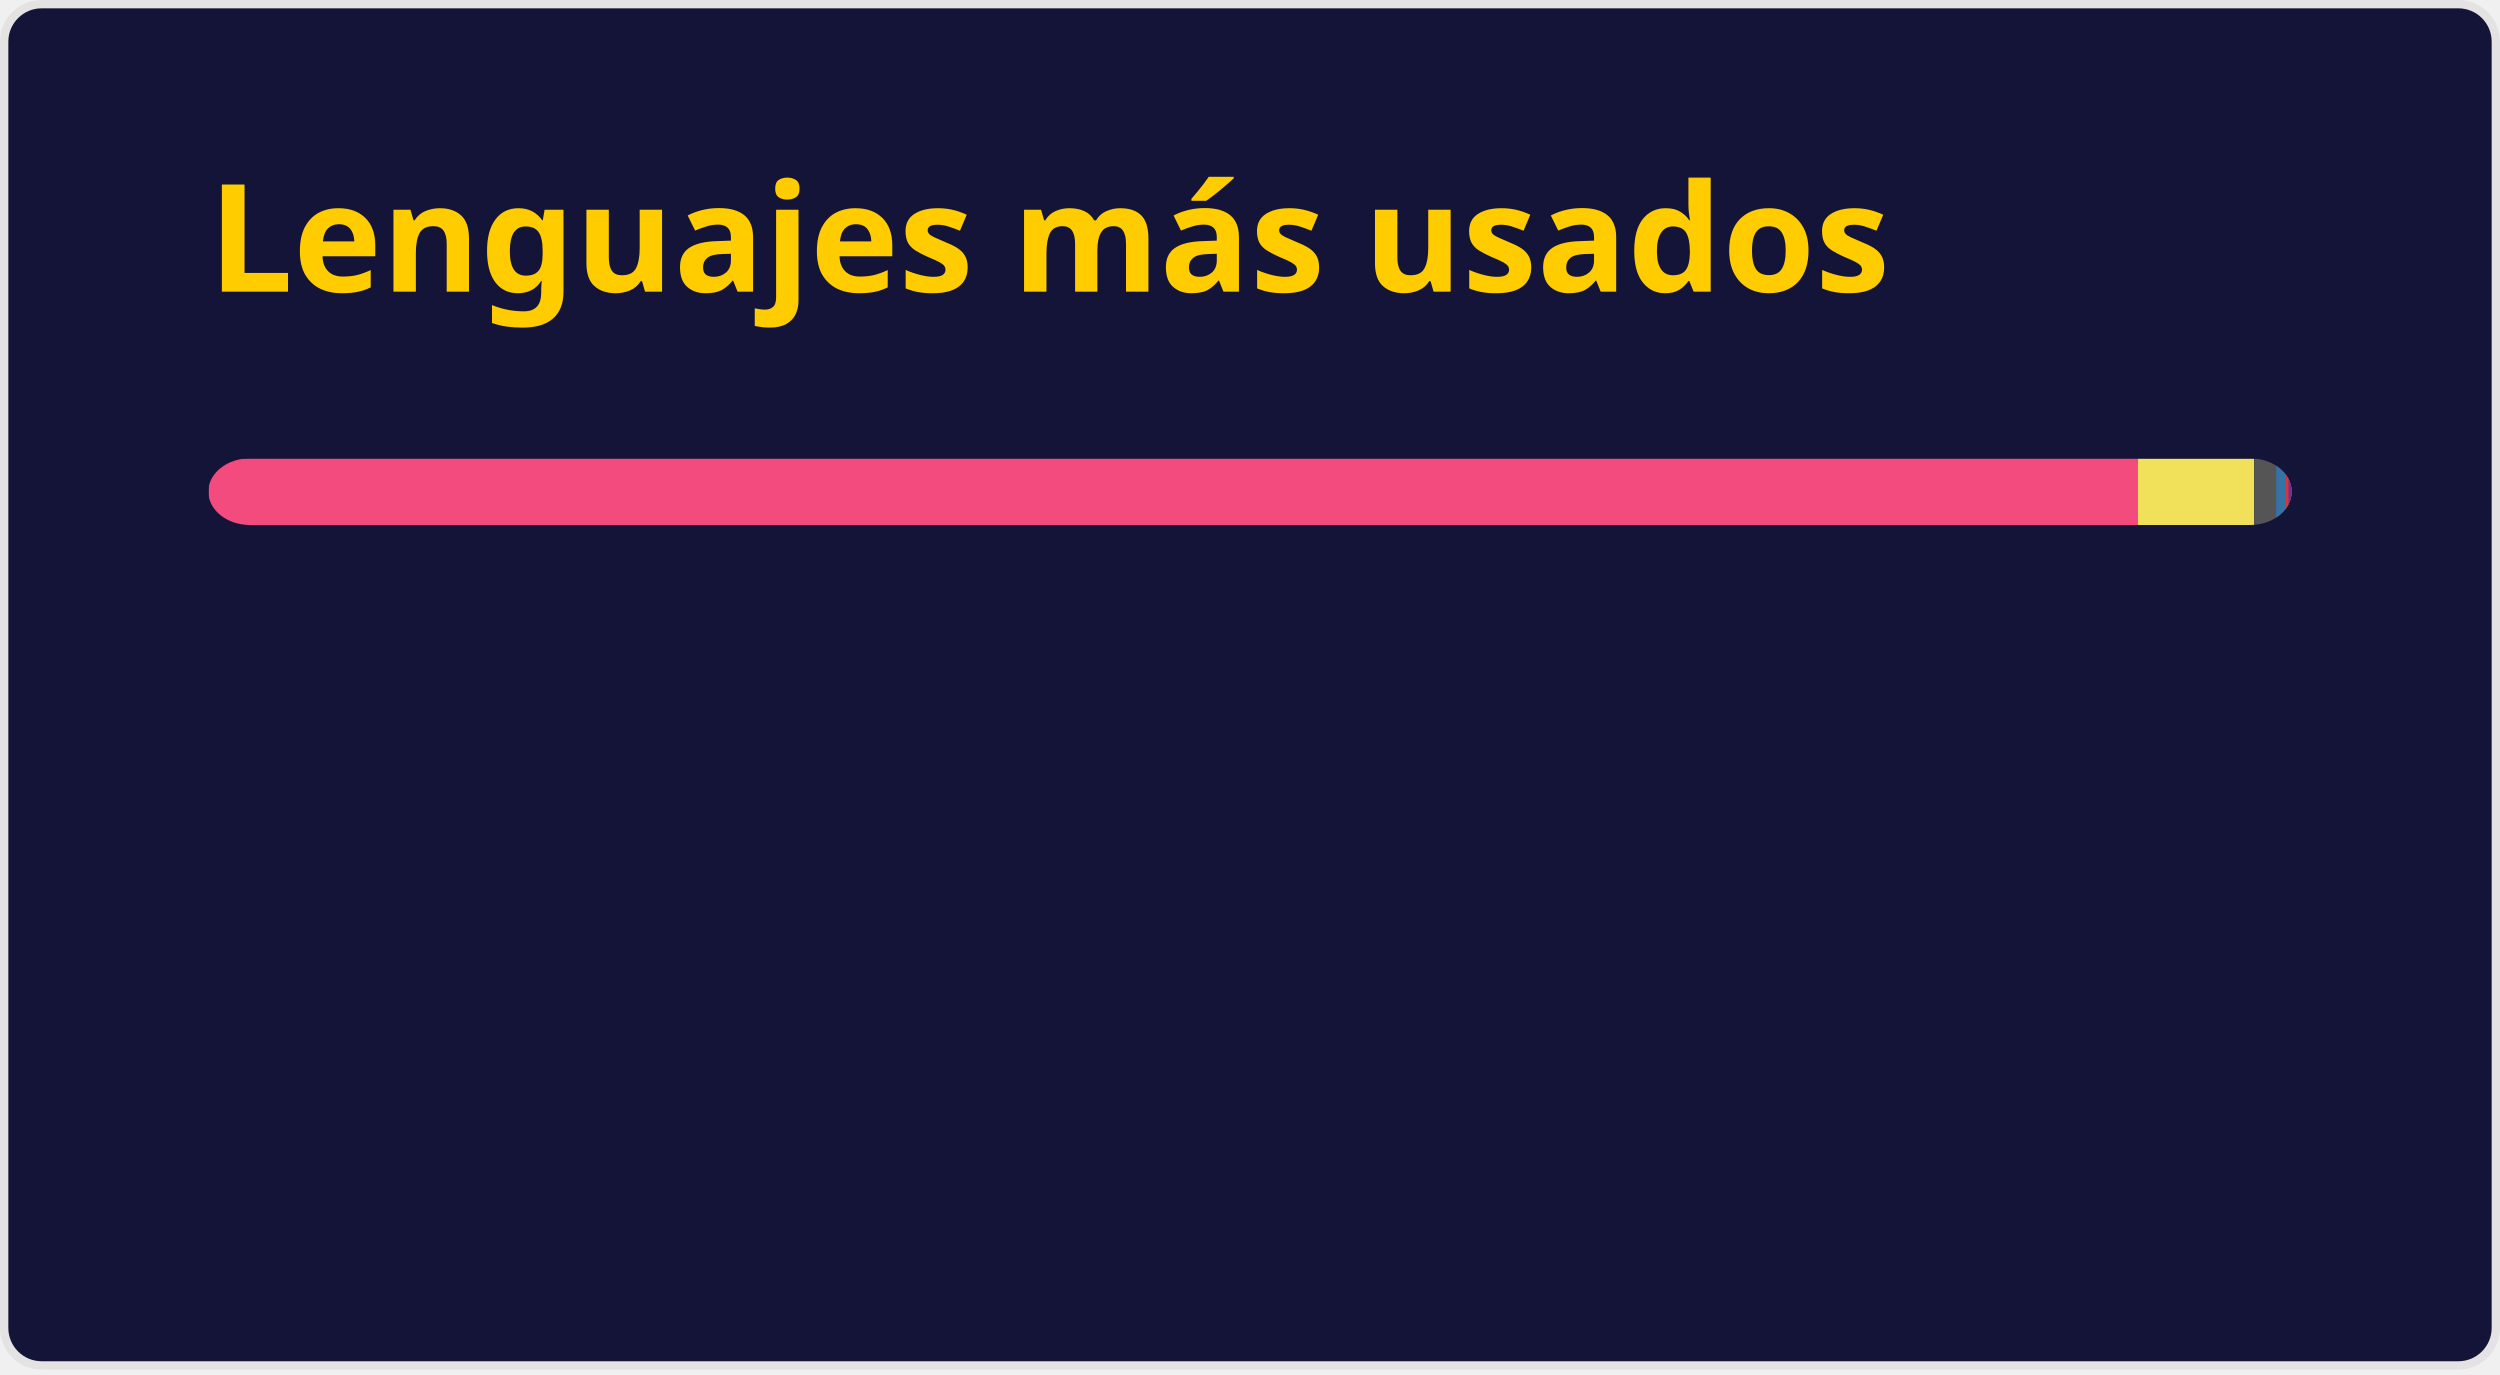
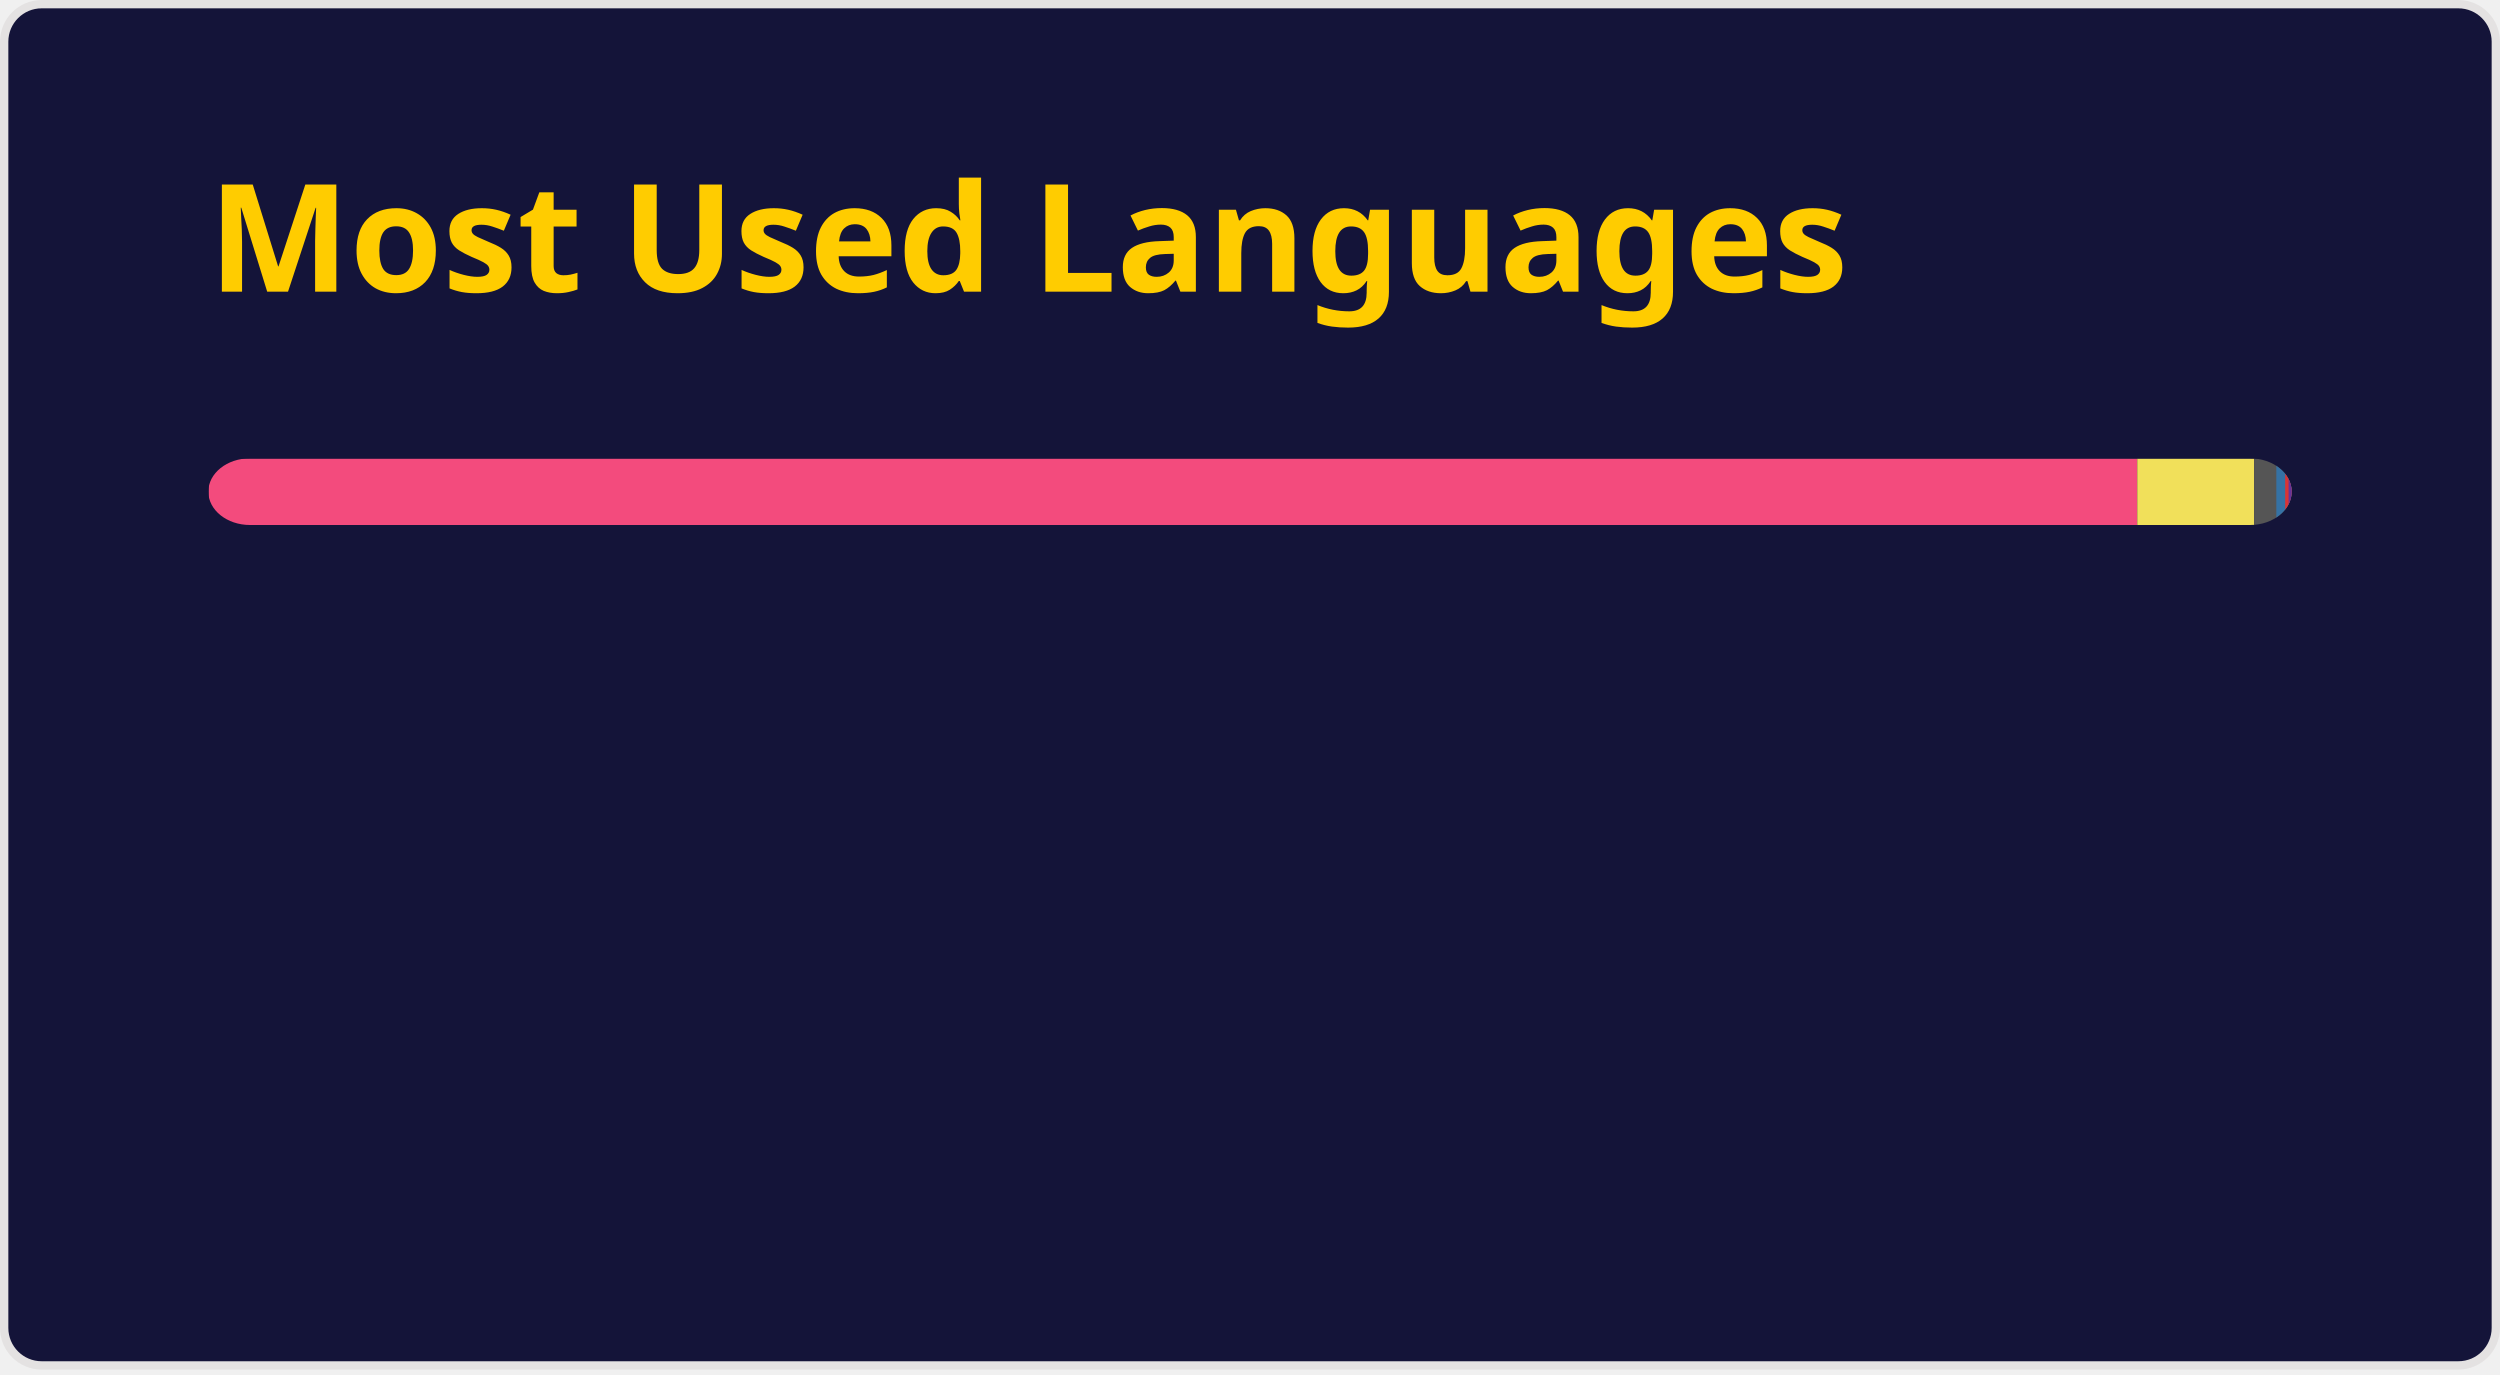
<svg xmlns="http://www.w3.org/2000/svg" width="300" height="165" viewBox="0 0 300 165" fill="none" role="img" aria-labelledby="descId">
  <style>
          .header {
            font: 600 18px 'Segoe UI', Ubuntu, Sans-Serif;
            fill: #ffcc00;
            animation: fadeInAnimation 0.8s ease-in-out forwards;
          }
          @supports(-moz-appearance: auto) {
            /* Selector detects Firefox */
            .header { font-size: 15.5px; }
          }
          
    @keyframes slideInAnimation {
      from {
        width: 0;
      }
      to {
        width: calc(100%-100px);
      }
    }
    @keyframes growWidthAnimation {
      from {
        width: 0;
      }
      to {
        width: 100%;
      }
    }
    .stat {
      font: 600 14px 'Segoe UI', Ubuntu, "Helvetica Neue", Sans-Serif; fill: #8080ff;
    }
    @supports(-moz-appearance: auto) {
      /* Selector detects Firefox */
      .stat { font-size:12px; }
    }
    .bold { font-weight: 700 }
    .lang-name {
      font: 400 11px "Segoe UI", Ubuntu, Sans-Serif;
      fill: #8080ff;
    }
    .stagger {
      opacity: 0;
      animation: fadeInAnimation 0.3s ease-in-out forwards;
    }
    #rect-mask rect{
      animation: slideInAnimation 1s ease-in-out forwards;
    }
    .lang-progress{
      animation: growWidthAnimation 0.6s ease-in-out forwards;
    }
    

          
      /* Animations */
      @keyframes scaleInAnimation {
        from {
          transform: translate(-5px, 5px) scale(0);
        }
        to {
          transform: translate(-5px, 5px) scale(1);
        }
      }
      @keyframes fadeInAnimation {
        from {
          opacity: 0;
        }
        to {
          opacity: 1;
        }
      }
    
          
        </style>
  <rect data-testid="card-bg" x="0.5" y="0.5" rx="4.5" height="99%" stroke="#e4e2e2" width="299" fill="#141439" stroke-opacity="1" />
  <g data-testid="card-title" transform="translate(25, 35)">
    <g transform="translate(0, 0)">
-       <text x="0" y="0" class="header" data-testid="header">Lenguajes más usados</text>
+       <text x="0" y="0" class="header" data-testid="header">Most Used Languages</text>
    </g>
  </g>
  <g data-testid="main-card-body" transform="translate(0, 55)">
    <svg data-testid="lang-items" x="25">
      <mask id="rect-mask">
        <rect x="0" y="0" width="250" height="8" fill="white" rx="5" />
      </mask>
-       <rect mask="url(#rect-mask)" data-testid="lang-progress" x="0" y="0" width="231.56" height="8" fill="#f34b7d" />
-       <rect mask="url(#rect-mask)" data-testid="lang-progress" x="231.56" y="0" width="13.94" height="8" fill="#f1e05a" />
-       <rect mask="url(#rect-mask)" data-testid="lang-progress" x="245.5" y="0" width="12.65" height="8" fill="#555555" />
-       <rect mask="url(#rect-mask)" data-testid="lang-progress" x="248.15" y="0" width="11.06" height="8" fill="#3572A5" />
-       <rect mask="url(#rect-mask)" data-testid="lang-progress" x="249.21" y="0" width="10.41" height="8" fill="#DA3434" />
-       <rect mask="url(#rect-mask)" data-testid="lang-progress" x="249.62" y="0" width="10.38" height="8" fill="#663399" />
+       <rect mask="url(#rect-mask)" data-testid="lang-progress" x="0" y="0" width="231.47" height="8" fill="#f34b7d" />
+       <rect mask="url(#rect-mask)" data-testid="lang-progress" x="231.47" y="0" width="14.04" height="8" fill="#f1e05a" />
+       <rect mask="url(#rect-mask)" data-testid="lang-progress" x="245.51" y="0" width="12.65" height="8" fill="#555555" />
+       <rect mask="url(#rect-mask)" data-testid="lang-progress" x="248.16" y="0" width="11.06" height="8" fill="#3572A5" />
+       <rect mask="url(#rect-mask)" data-testid="lang-progress" x="249.22" y="0" width="10.41" height="8" fill="#DA3434" />
+       <rect mask="url(#rect-mask)" data-testid="lang-progress" x="249.63" y="0" width="10.38" height="8" fill="#663399" />
      <g transform="translate(0, 25)">
        <g transform="translate(0, 0)">
          <g transform="translate(0, 0)">
            <g class="stagger" style="animation-delay: 450ms">
              <circle cx="5" cy="6" r="5" fill="#f34b7d" />
              <text data-testid="lang-name" x="15" y="10" class="lang-name">
-         C++ 92.63%
+         C++ 92.59%
      </text>
            </g>
          </g>
          <g transform="translate(0, 25)">
            <g class="stagger" style="animation-delay: 600ms">
              <circle cx="5" cy="6" r="5" fill="#f1e05a" />
              <text data-testid="lang-name" x="15" y="10" class="lang-name">
-         JavaScript 5.57%
+         JavaScript 5.62%
      </text>
            </g>
          </g>
          <g transform="translate(0, 50)">
            <g class="stagger" style="animation-delay: 750ms">
              <circle cx="5" cy="6" r="5" fill="#555555" />
              <text data-testid="lang-name" x="15" y="10" class="lang-name">
        C 1.06%
      </text>
            </g>
          </g>
        </g>
        <g transform="translate(150, 0)">
          <g transform="translate(0, 0)">
            <g class="stagger" style="animation-delay: 450ms">
              <circle cx="5" cy="6" r="5" fill="#3572A5" />
              <text data-testid="lang-name" x="15" y="10" class="lang-name">
        Python 0.43%
      </text>
            </g>
          </g>
          <g transform="translate(0, 25)">
            <g class="stagger" style="animation-delay: 600ms">
              <circle cx="5" cy="6" r="5" fill="#DA3434" />
              <text data-testid="lang-name" x="15" y="10" class="lang-name">
        CMake 0.16%
      </text>
            </g>
          </g>
          <g transform="translate(0, 50)">
            <g class="stagger" style="animation-delay: 750ms">
              <circle cx="5" cy="6" r="5" fill="#663399" />
              <text data-testid="lang-name" x="15" y="10" class="lang-name">
        CSS 0.15%
      </text>
            </g>
          </g>
        </g>
      </g>
    </svg>
  </g>
</svg>
